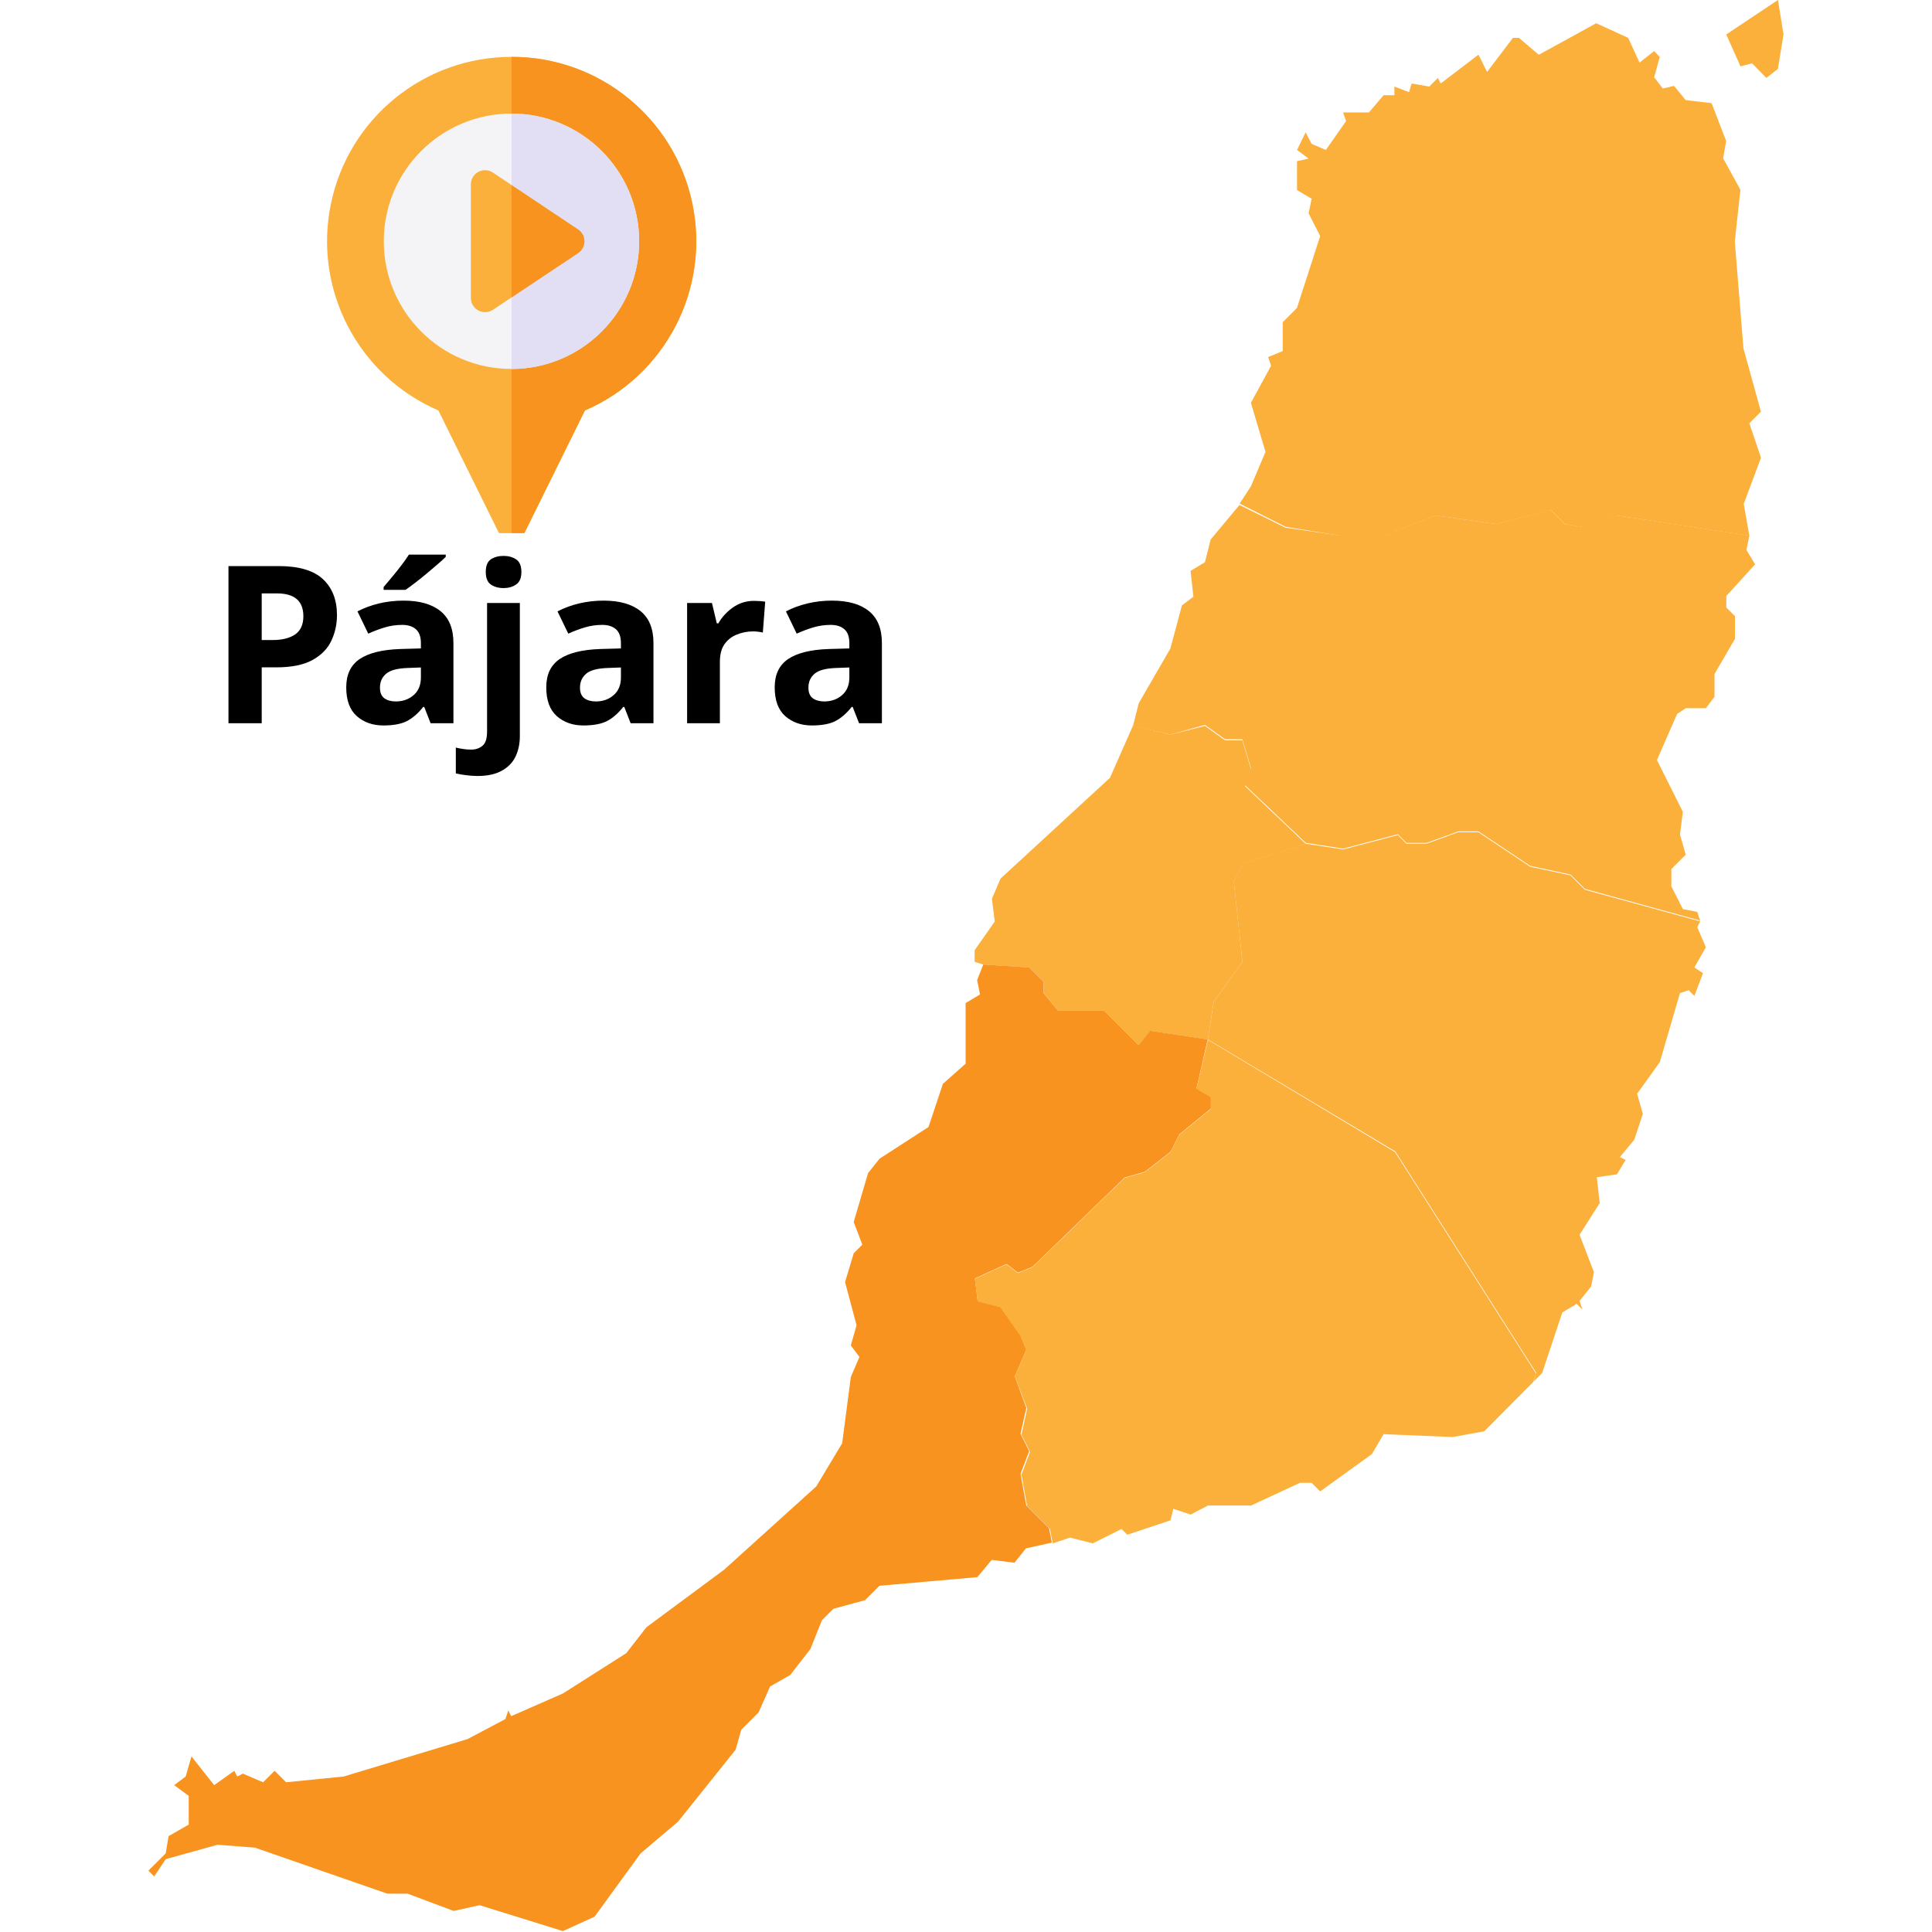
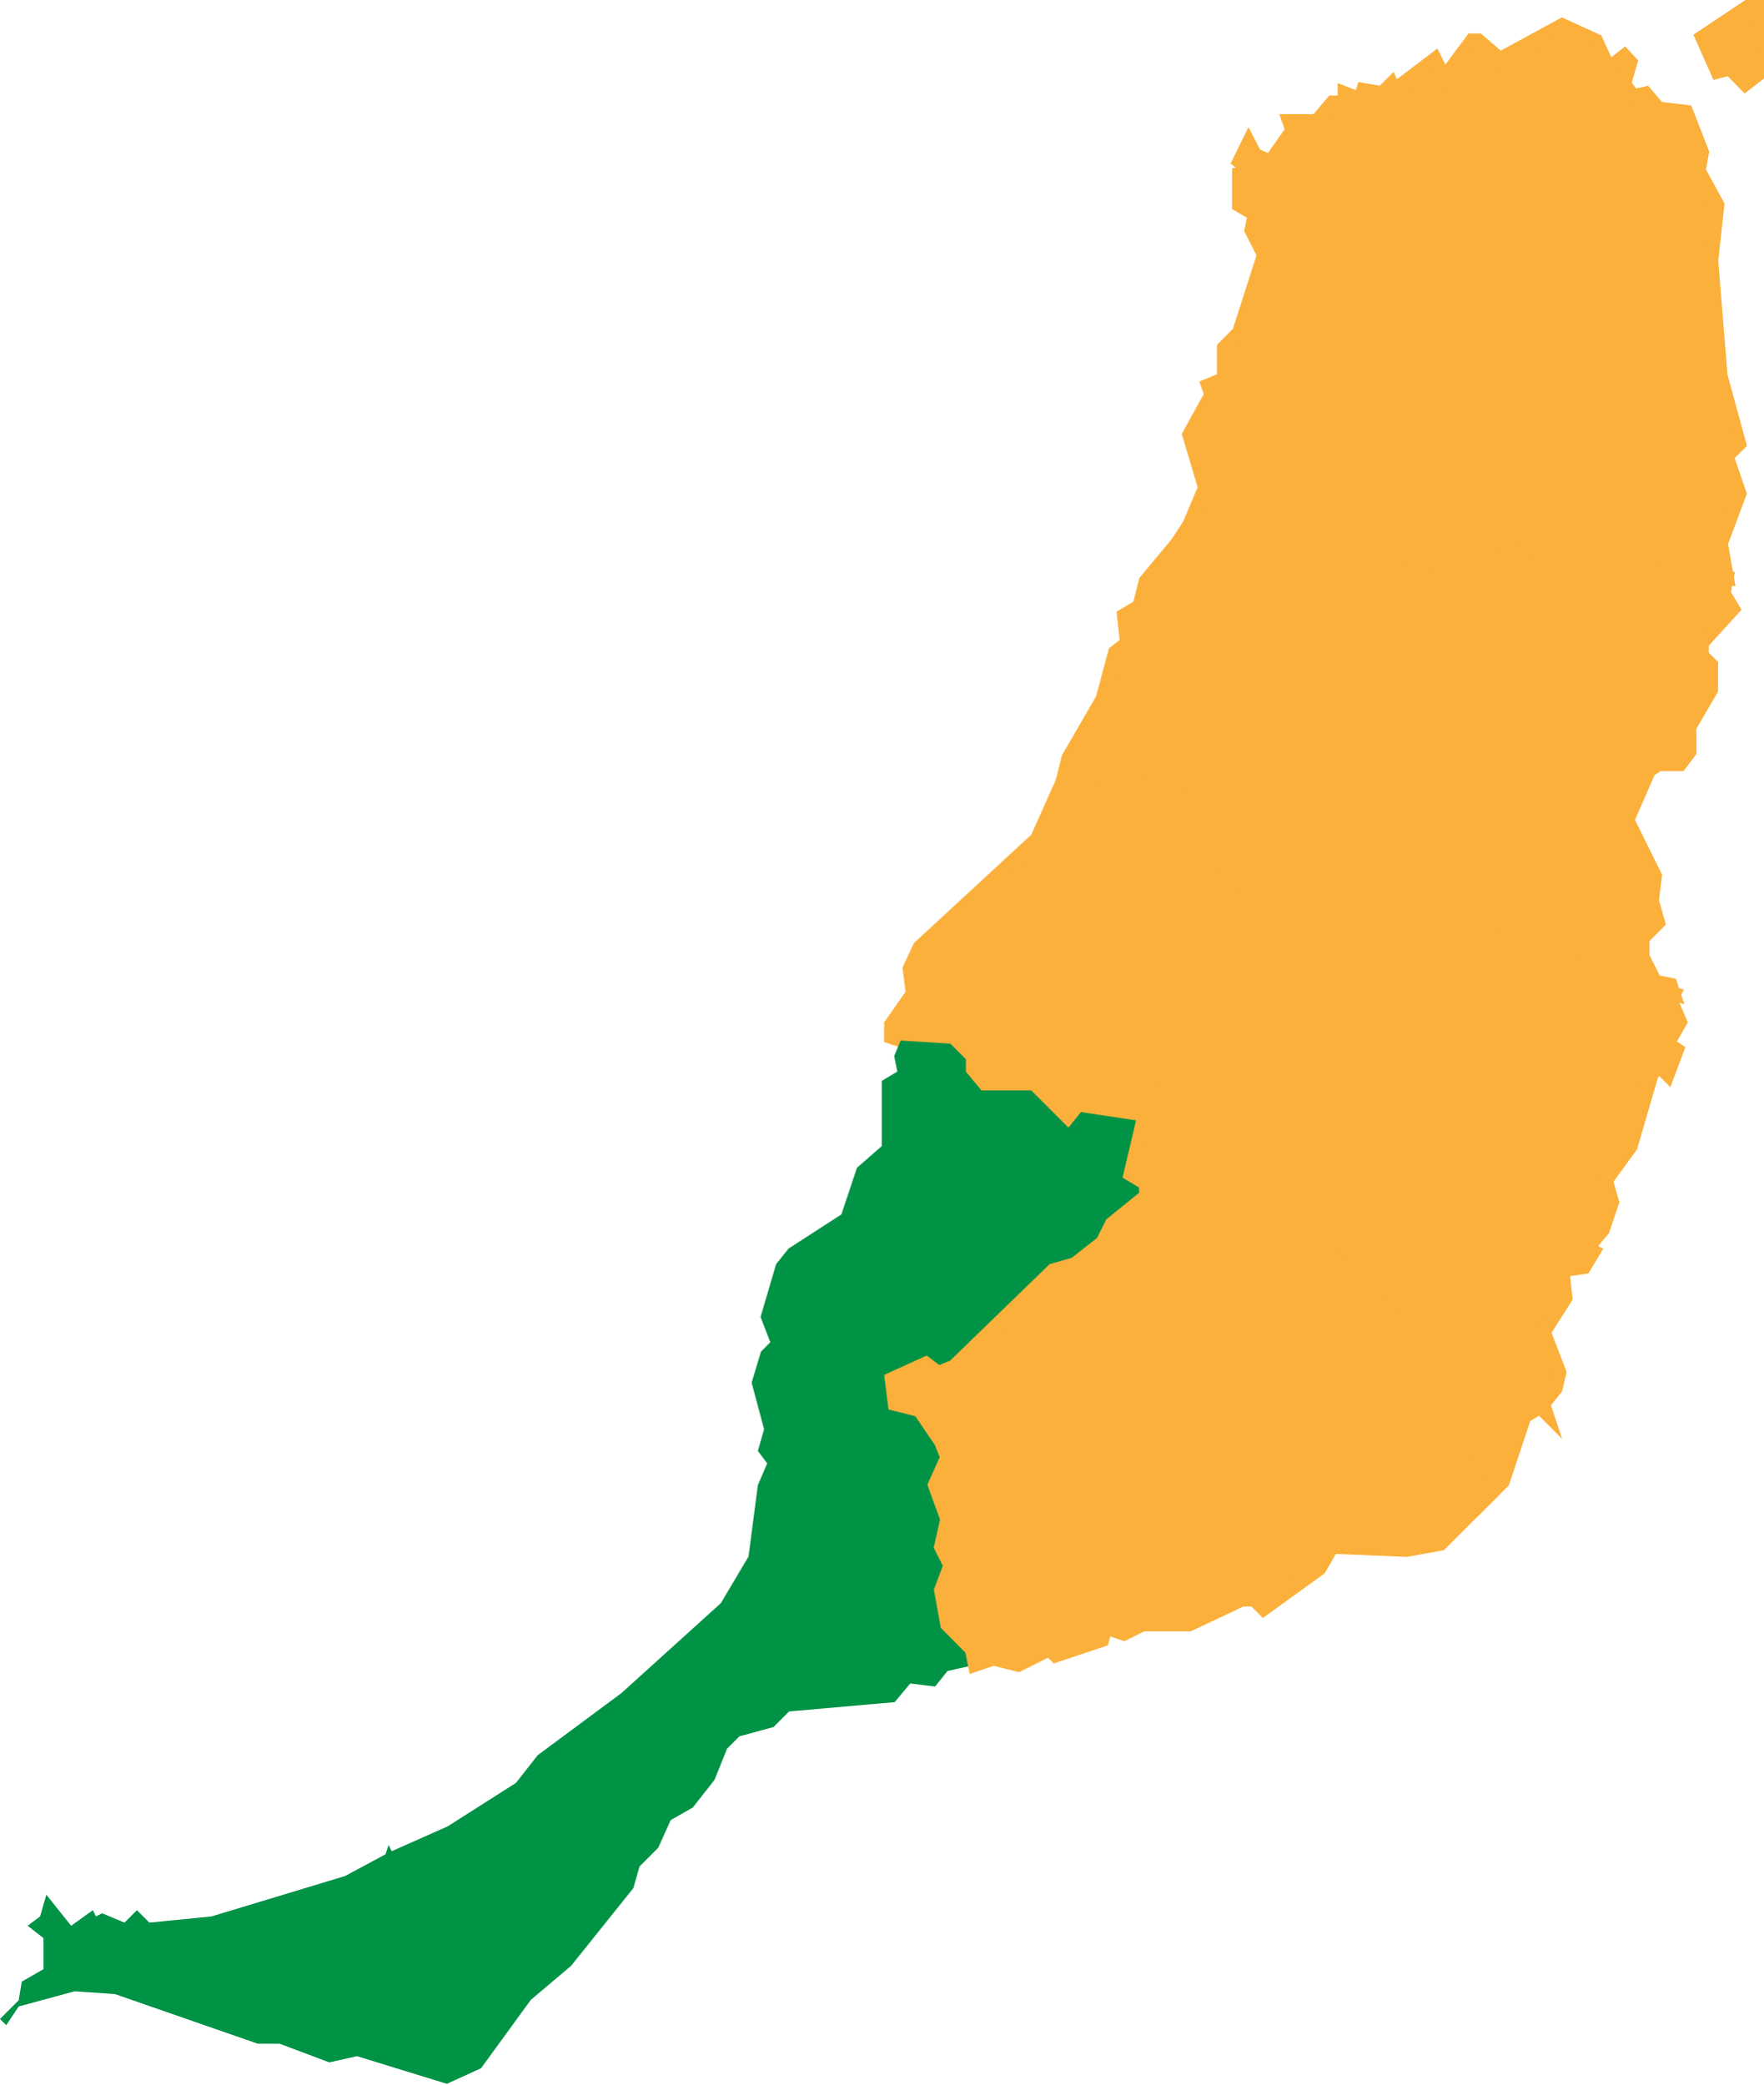
- <svg xmlns="http://www.w3.org/2000/svg" id="Municipios_de_la_provincia_de_Santa_Cruz_de_Tenerife" data-name="Municipios de la provincia de Santa Cruz de Tenerife" viewBox="0 0 255.12 255.12">
+ <svg xmlns="http://www.w3.org/2000/svg" id="Municipios_de_la_provincia_de_Santa_Cruz_de_Tenerife" data-name="Municipios de la provincia de Santa Cruz de Tenerife" viewBox="0 0 255.12 301.43">
  <defs>
-     <style>.cls-1{fill:#fbb03b;}.cls-2{fill:#f7931e;}.cls-3{fill:#f4f4f6;}.cls-4{fill:#e2dff4;}.cls-5{font-size:29.06px;font-family:ZillaSlab-SemiBold, Zilla Slab;font-weight:700;letter-spacing:-0.01em;}.cls-6{letter-spacing:0em;}</style>
+     <style>.cls-1{fill:#fbb03b;stroke:#fbb03b;stroke-miterlimit:10;stroke-width:2px;}.cls-2{fill:#009245;}</style>
  </defs>
-   <path id="Antigua" class="cls-1" d="M224.5,121.67l-.38.76,1.14,2.66-1.52,2.66,1.14.76-1.14,3-.76-.76-1.14.38-2.66,9.12-3,4.18.76,2.66-1.14,3.42-1.9,2.28.76.38-1.14,1.9-2.66.38.38,3.42-2.66,4.18,1.9,4.94-.38,1.9-1.52,1.9.38,1.14-.76-.76-1.9,1.14-2.66,8-1.14,1.14.38-1.14-18.63-29.27L159.5,137.26l.76-4.94,3.8-5.32-1.14-10.65,1.14-2.28,8.36-2.66,4.94.76,7.22-1.9,1.14,1.14h2.66l4.18-1.52h2.66l6.84,4.56,5.32,1.14,1.9,1.9Z" />
-   <path id="Betancuria" class="cls-1" d="M149.61,95.82,154.55,97l4.56-1.14,2.66,1.9h2.28l1.14,3.8-.76,2.28,8,7.6-8.36,2.66-1.14,2.28L164.06,127l-3.8,5.32-.76,4.94-7.6-1.14-1.52,1.9-4.56-4.56h-6.08l-1.9-2.28v-1.52l-1.9-1.9-6.08-.38L128.7,127v-1.52l2.66-3.8-.38-3,1.14-2.66,14.45-13.31Z" />
-   <path id="La_Oliva" data-name="La Oliva" class="cls-1" d="M234.78,0l-6.83,4.55,1.88,4.21,1.53-.4,1.88,1.93,1.53-1.19.74-4.55Zm-24,3.07L203.2,7.23,200.57,5h-.79L196.37,9.5l-1.14-2.28-5,3.81-.35-.74-1.14,1.14-2.33-.4-.35,1.14-1.93-.74v1.14H182.7l-1.93,2.28h-3.42l.4,1.14-2.67,3.81L173.2,19l-.79-1.53-1.14,2.33,1.53,1.14-1.53.35V25.1l1.93,1.14-.4,1.93,1.53,3-3.07,9.5-1.88,1.88v3.81l-1.93.79.4,1.14-2.67,4.9,1.93,6.48-1.93,4.55-1.49,2.28,6.09,3.07L177,70.74h5.74l6.83-2.67,8,1.14,7.23-1.88,1.88,1.88,2.33.4,4.55-1.53L231,70.74l-.74-4.21,2.28-6.09L231,55.89l1.53-1.53L230.22,46l-1.14-14.11.74-6.83-2.28-4.16.4-2.28-1.93-5-3.42-.4-1.53-1.88-1.49.35-1.14-1.49.74-2.67-.74-.79-1.93,1.53L215,5Z" />
-   <path id="Pájara" class="cls-2" d="M129.84,127.37l6.08.38,1.9,1.9v1.52l1.9,2.28h6.08l4.56,4.56,1.52-1.9,7.6,1.14L158,143.72l1.9,1.14v1.52l-4.18,3.42-1.14,2.28-3.42,2.66-2.66.76-12.17,11.79-1.9.76-1.52-1.14-4.18,1.9.38,3,3,.76,2.66,3.8.76,1.9L134,181.74l1.52,4.18-.76,3.42,1.14,2.28-1.14,3,.76,4.18,3,3,.38,1.9-3.42.76-1.52,1.9-3-.38-1.9,2.28-12.93,1.14-1.9,1.9-4.18,1.14-1.52,1.52-1.52,3.8-2.66,3.42-2.66,1.52-1.52,3.42-2.28,2.28-.76,2.66-7.6,9.5-4.94,4.18-6.08,8.36-4.18,1.9-11-3.42-3.42.76-6.08-2.28H51.15l-17.49-6.08-4.94-.38-6.84,1.9-1.52,2.28-.76-.76,2.28-2.28.38-2.28,2.66-1.52v-3.8L23,235.73l1.52-1.14.76-2.66,3,3.8,2.66-1.9.38.76.76-.38,2.66,1.14,1.52-1.52,1.52,1.52,7.6-.76,16.35-4.94L66.74,227l.38-1.14.38.76,6.84-3,8.36-5.32,2.66-3.42,10.26-7.6,12.17-11,3.42-5.7,1.14-8.74,1.14-2.66-1.14-1.52.76-2.66-1.52-5.7,1.14-3.8,1.14-1.14-1.14-3,1.9-6.46,1.52-1.9,6.46-4.18,1.9-5.7,3-2.66v-8l1.9-1.14-.38-1.9Z" />
-   <path id="Puerto_del_Rosario" data-name="Puerto del Rosario" class="cls-1" d="M231,70.72l-.38,1.9,1.14,1.9-3.8,4.18v1.52l1.14,1.14v3L226.4,89v3l-1.14,1.52H222.6l-1.14.76-2.66,6.08,3.42,6.84-.38,3,.76,2.66-1.9,1.9v2.28l1.52,3,1.9.38.38,1.14-15.21-4.18-1.9-1.9-5.32-1.14-6.84-4.56h-2.66l-4.18,1.52h-2.66l-1.14-1.14-7.22,1.9-4.94-.76-8-7.6.76-2.28-1.14-3.8h-2.28l-2.66-1.9L154.55,97l-4.94-1.14.76-3,4.18-7.22,1.52-5.7,1.52-1.14-.38-3.42,1.9-1.14.76-3,3.8-4.56,6.08,3L177,70.72h5.7l6.84-2.66,8,1.14,7.22-1.9,1.9,1.9,2.28.38,4.56-1.52Z" />
-   <path id="Tuineje" class="cls-1" d="M202.45,182.5,196,189l-4.18.76-9.12-.38L181.17,192l-6.84,4.94-1.14-1.14h-1.52l-6.46,3h-5.7L157.22,200l-2.28-.76-.38,1.52-5.7,1.9-.76-.76-3.8,1.9-3-.76-2.28.76-.38-1.9-3-3-.76-4.18,1.14-3-1.14-2.28.76-3.42L134,181.74l1.52-3.42-.76-1.9-2.66-3.8-3-.76-.38-3,4.18-1.9,1.52,1.14,1.9-.76,12.17-11.79,2.66-.76,3.42-2.66,1.14-2.28,4.18-3.42v-1.52l-1.9-1.14,1.52-6.46,24.71,14.83,18.63,29.27Z" />
-   <path class="cls-1" d="M67.55,7.51A24.34,24.34,0,0,0,57.89,54.2l8,16.2h3.36l8-16.2A24.34,24.34,0,0,0,67.55,7.51Z" />
-   <path class="cls-2" d="M69.23,70.4l8-16.2A24.34,24.34,0,0,0,67.55,7.51V70.4Z" />
-   <path class="cls-3" d="M67.55,48.72A16.86,16.86,0,1,1,84.4,31.86,16.88,16.88,0,0,1,67.55,48.72Z" />
-   <path class="cls-4" d="M84.4,31.86A16.88,16.88,0,0,0,67.55,15V48.72A16.88,16.88,0,0,0,84.4,31.86Z" />
-   <path class="cls-1" d="M64.05,41.22a1.87,1.87,0,0,1-1.87-1.87v-15a1.87,1.87,0,0,1,2.91-1.56L76.33,30.3a1.87,1.87,0,0,1,0,3.12L65.09,40.91a1.87,1.87,0,0,1-1,.31Z" />
-   <path class="cls-2" d="M76.33,30.3l-8.78-5.85V39.27l8.78-5.85a1.87,1.87,0,0,0,0-3.12Z" />
-   <text class="cls-5" transform="translate(27.56 95.5)">P<tspan class="cls-6" x="16.94" y="0">ájara</tspan>
-   </text>
+   <path id="Antigua" class="cls-1" d="M242.1,143.76l-.45.9L243,147.8l-1.8,3.14,1.35.9-1.35,3.59-.9-.9L239,155l-3.14,10.78-3.59,4.94.9,3.14-1.35,4-2.25,2.7.9.45-1.35,2.25-3.14.45.45,4-3.14,4.94,2.25,5.84L225,200.8l-1.8,2.25.45,1.35-.9-.9-2.25,1.35-3.14,9.43L216,215.63l.45-1.35-22-34.59-29.2-17.52.9-5.84,4.49-6.29-1.35-12.58,1.35-2.7,9.88-3.14,5.84.9,8.53-2.25,1.35,1.35h3.14l4.94-1.8h3.14l8.08,5.39,6.29,1.35,2.25,2.25Z" />
+   <path id="Betancuria" class="cls-1" d="M153.61,113.21l5.84,1.35,5.39-1.35,3.14,2.25h2.7l1.35,4.49-.9,2.7,9.43,9-9.88,3.14-1.35,2.7L170.68,150l-4.49,6.29-.9,5.84-9-1.35-1.8,2.25-5.39-5.39h-7.19l-2.25-2.7v-1.8l-2.25-2.25-7.19-.45-1.35-.45v-1.8l3.14-4.49-.45-3.59L133,137,150,121.3Z" />
+   <path id="La_Oliva" data-name="La Oliva" class="cls-1" d="M254.24,0l-8.07,5.38,2.22,5,1.81-.47,2.22,2.28,1.81-1.4.88-5.38ZM225.93,3.63l-9,4.91-3.1-2.69h-.94l-4,5.38-1.35-2.69L201.66,13l-.41-.88-1.35,1.35L197.16,13l-.41,1.35-2.28-.88v1.35h-1.75l-2.28,2.69h-4l.47,1.35-3.16,4.5-2.22-.94-.94-1.81-1.35,2.75L181,24.74l-1.81.41v4.5L181.48,31,181,33.28l1.81,3.57L179.2,48.08,177,50.3v4.5l-2.28.94.47,1.35L172,62.87l2.28,7.66L172,75.92l-1.75,2.69,7.19,3.63,8.48,1.35h6.78l8.07-3.16,9.42,1.35,8.54-2.22L221,81.76l2.75.47,5.38-1.81,20.65,3.16-.88-5,2.69-7.19L249.74,66l1.81-1.81-2.69-9.83-1.35-16.67.88-8.07-2.69-4.91.47-2.69-2.28-5.85-4-.47L238,13.51l-1.75.41-1.35-1.75L235.82,9l-.88-.94-2.28,1.81-1.81-4Z" />
+   <path id="Pájara" class="cls-2" d="M130.26,150.49l7.19.45,2.25,2.25V155l2.25,2.7h7.19l5.39,5.39,1.8-2.25,9,1.35-1.8,7.64,2.25,1.35V173l-4.94,4-1.35,2.7-4,3.14-3.14.9-14.37,13.93-2.25.9-1.8-1.35-4.94,2.25.45,3.59,3.59.9,3.14,4.49.9,2.25-1.8,4,1.8,4.94-.9,4,1.35,2.7L136.1,230l.9,4.94,3.59,3.59.45,2.25-4,.9-1.8,2.25-3.59-.45-2.25,2.7-15.27,1.35-2.25,2.25-4.94,1.35-1.8,1.8-1.8,4.49-3.14,4L97,263.24l-1.8,4-2.7,2.7-.9,3.14-9,11.23-5.84,4.94-7.19,9.88-4.94,2.25-13-4-4,.9-7.19-2.7H37.28L16.62,288.4,10.78,288,2.7,290.2l-1.8,2.7L0,292l2.7-2.7.45-2.7,3.14-1.8v-4.49L4,278.52l1.8-1.35.9-3.14,3.59,4.49,3.14-2.25.45.9.9-.45L18,278.07l1.8-1.8,1.8,1.8,9-.9,19.31-5.84,5.84-3.14.45-1.35.45.9,8.09-3.59,9.88-6.29,3.14-4,12.13-9,14.37-13,4-6.74,1.35-10.33,1.35-3.14-1.35-1.8.9-3.14-1.8-6.74,1.35-4.49,1.35-1.35L110,190.47l2.25-7.64,1.8-2.25,7.64-4.94,2.25-6.74,3.59-3.14v-9.43l2.25-1.35-.45-2.25Z" />
+   <path id="Puerto_del_Rosario" data-name="Puerto del Rosario" class="cls-1" d="M249.74,83.56l-.45,2.25,1.35,2.25L246.14,93v1.8l1.35,1.35v3.59l-3.14,5.39v3.59l-1.35,1.8h-3.14l-1.35.9-3.14,7.19,4,8.09-.45,3.59.9,3.14-2.25,2.25v2.7l1.8,3.59,2.25.45.45,1.35-18-4.94-2.25-2.25-6.29-1.35-8.08-5.39h-3.14l-4.94,1.8h-3.14l-1.35-1.35-8.53,2.25-5.84-.9-9.43-9,.9-2.7-1.35-4.49H168l-3.14-2.25-5.39,1.35-5.84-1.35.9-3.59,4.94-8.53,1.8-6.74L163,93l-.45-4,2.25-1.35.9-3.59,4.49-5.39,7.19,3.59L186,83.56h6.74l8.09-3.14,9.43,1.35,8.53-2.25L221,81.77l2.69.45,5.39-1.8Z" />
+   <path id="Tuineje" class="cls-1" d="M216,215.63l-7.64,7.64-4.94.9-10.78-.45-1.8,3.14-8.08,5.84-1.35-1.35h-1.8L172,234.94h-6.74l-2.7,1.35-2.7-.9-.45,1.8-6.74,2.25-.9-.9-4.49,2.25-3.59-.9-2.69.9-.45-2.25L137,234.94l-.9-4.94,1.35-3.59-1.35-2.7.9-4-1.8-4.94,1.8-4-.9-2.25L133,203.95l-3.59-.9-.45-3.59,4.94-2.25,1.8,1.35,2.25-.9,14.37-13.93,3.14-.9,4-3.14,1.35-2.7,4.94-4v-1.8l-2.25-1.35,1.8-7.64,29.2,17.52,22,34.59Z" />
</svg>
